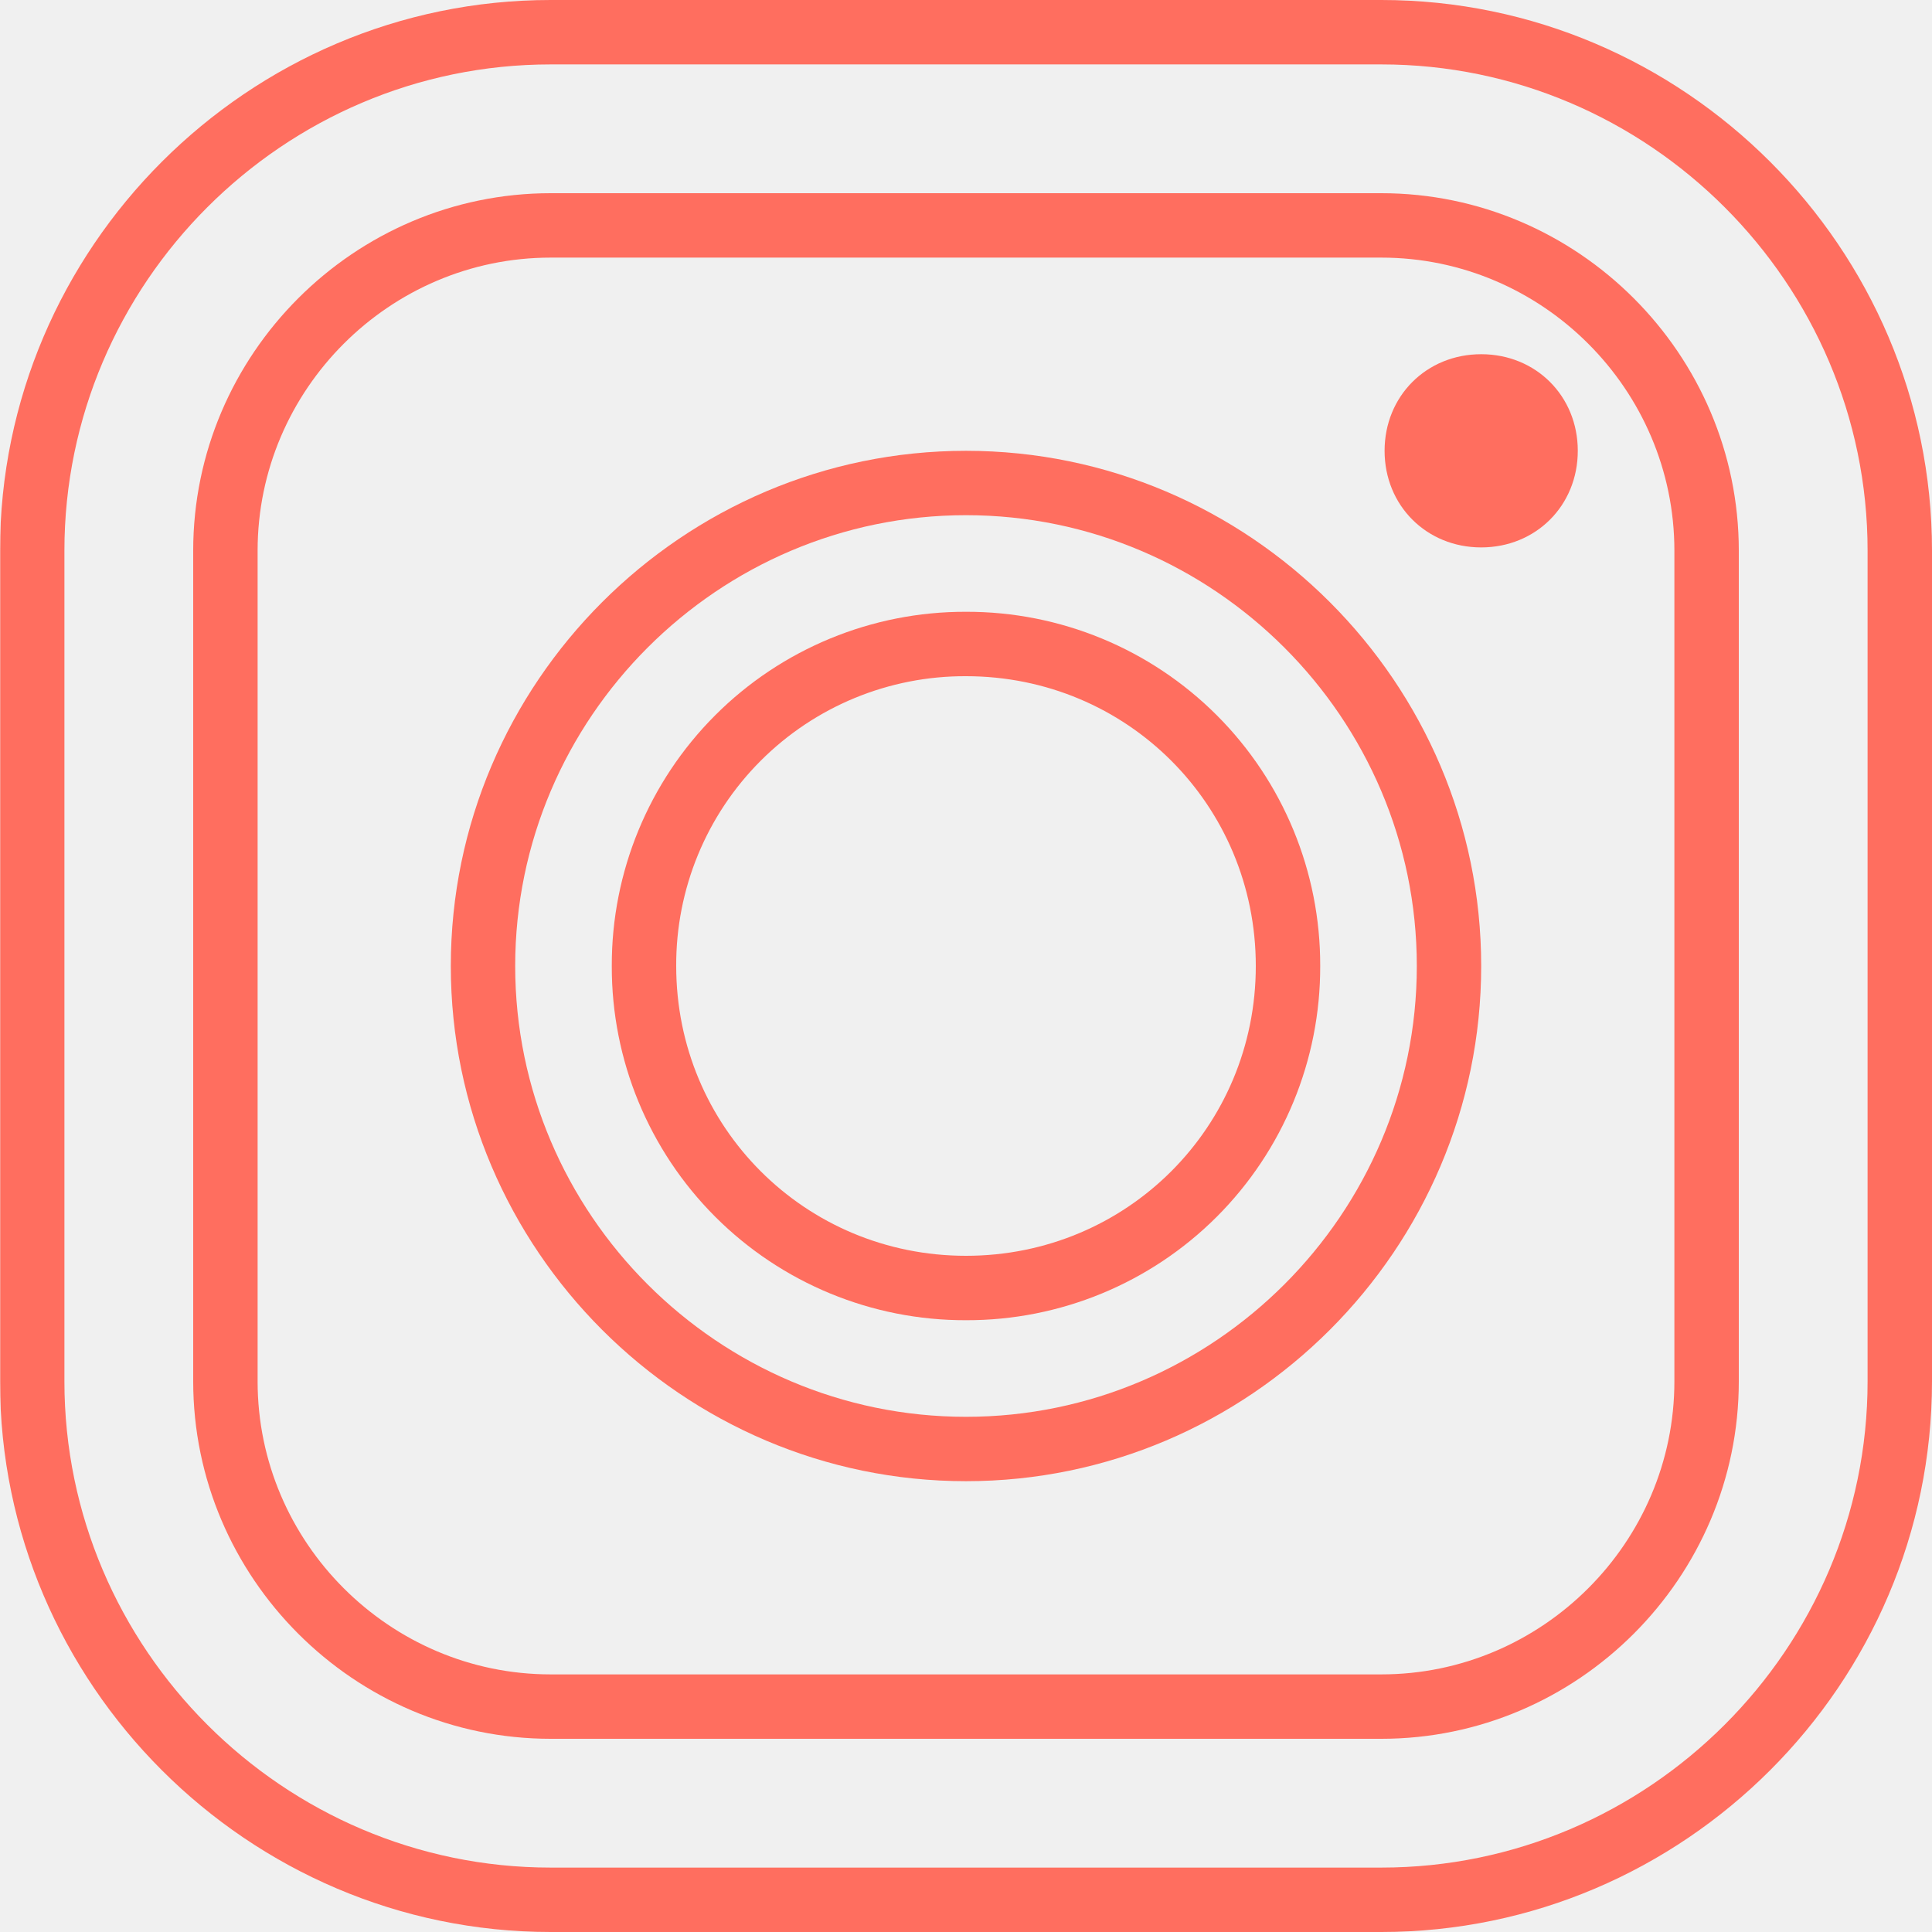
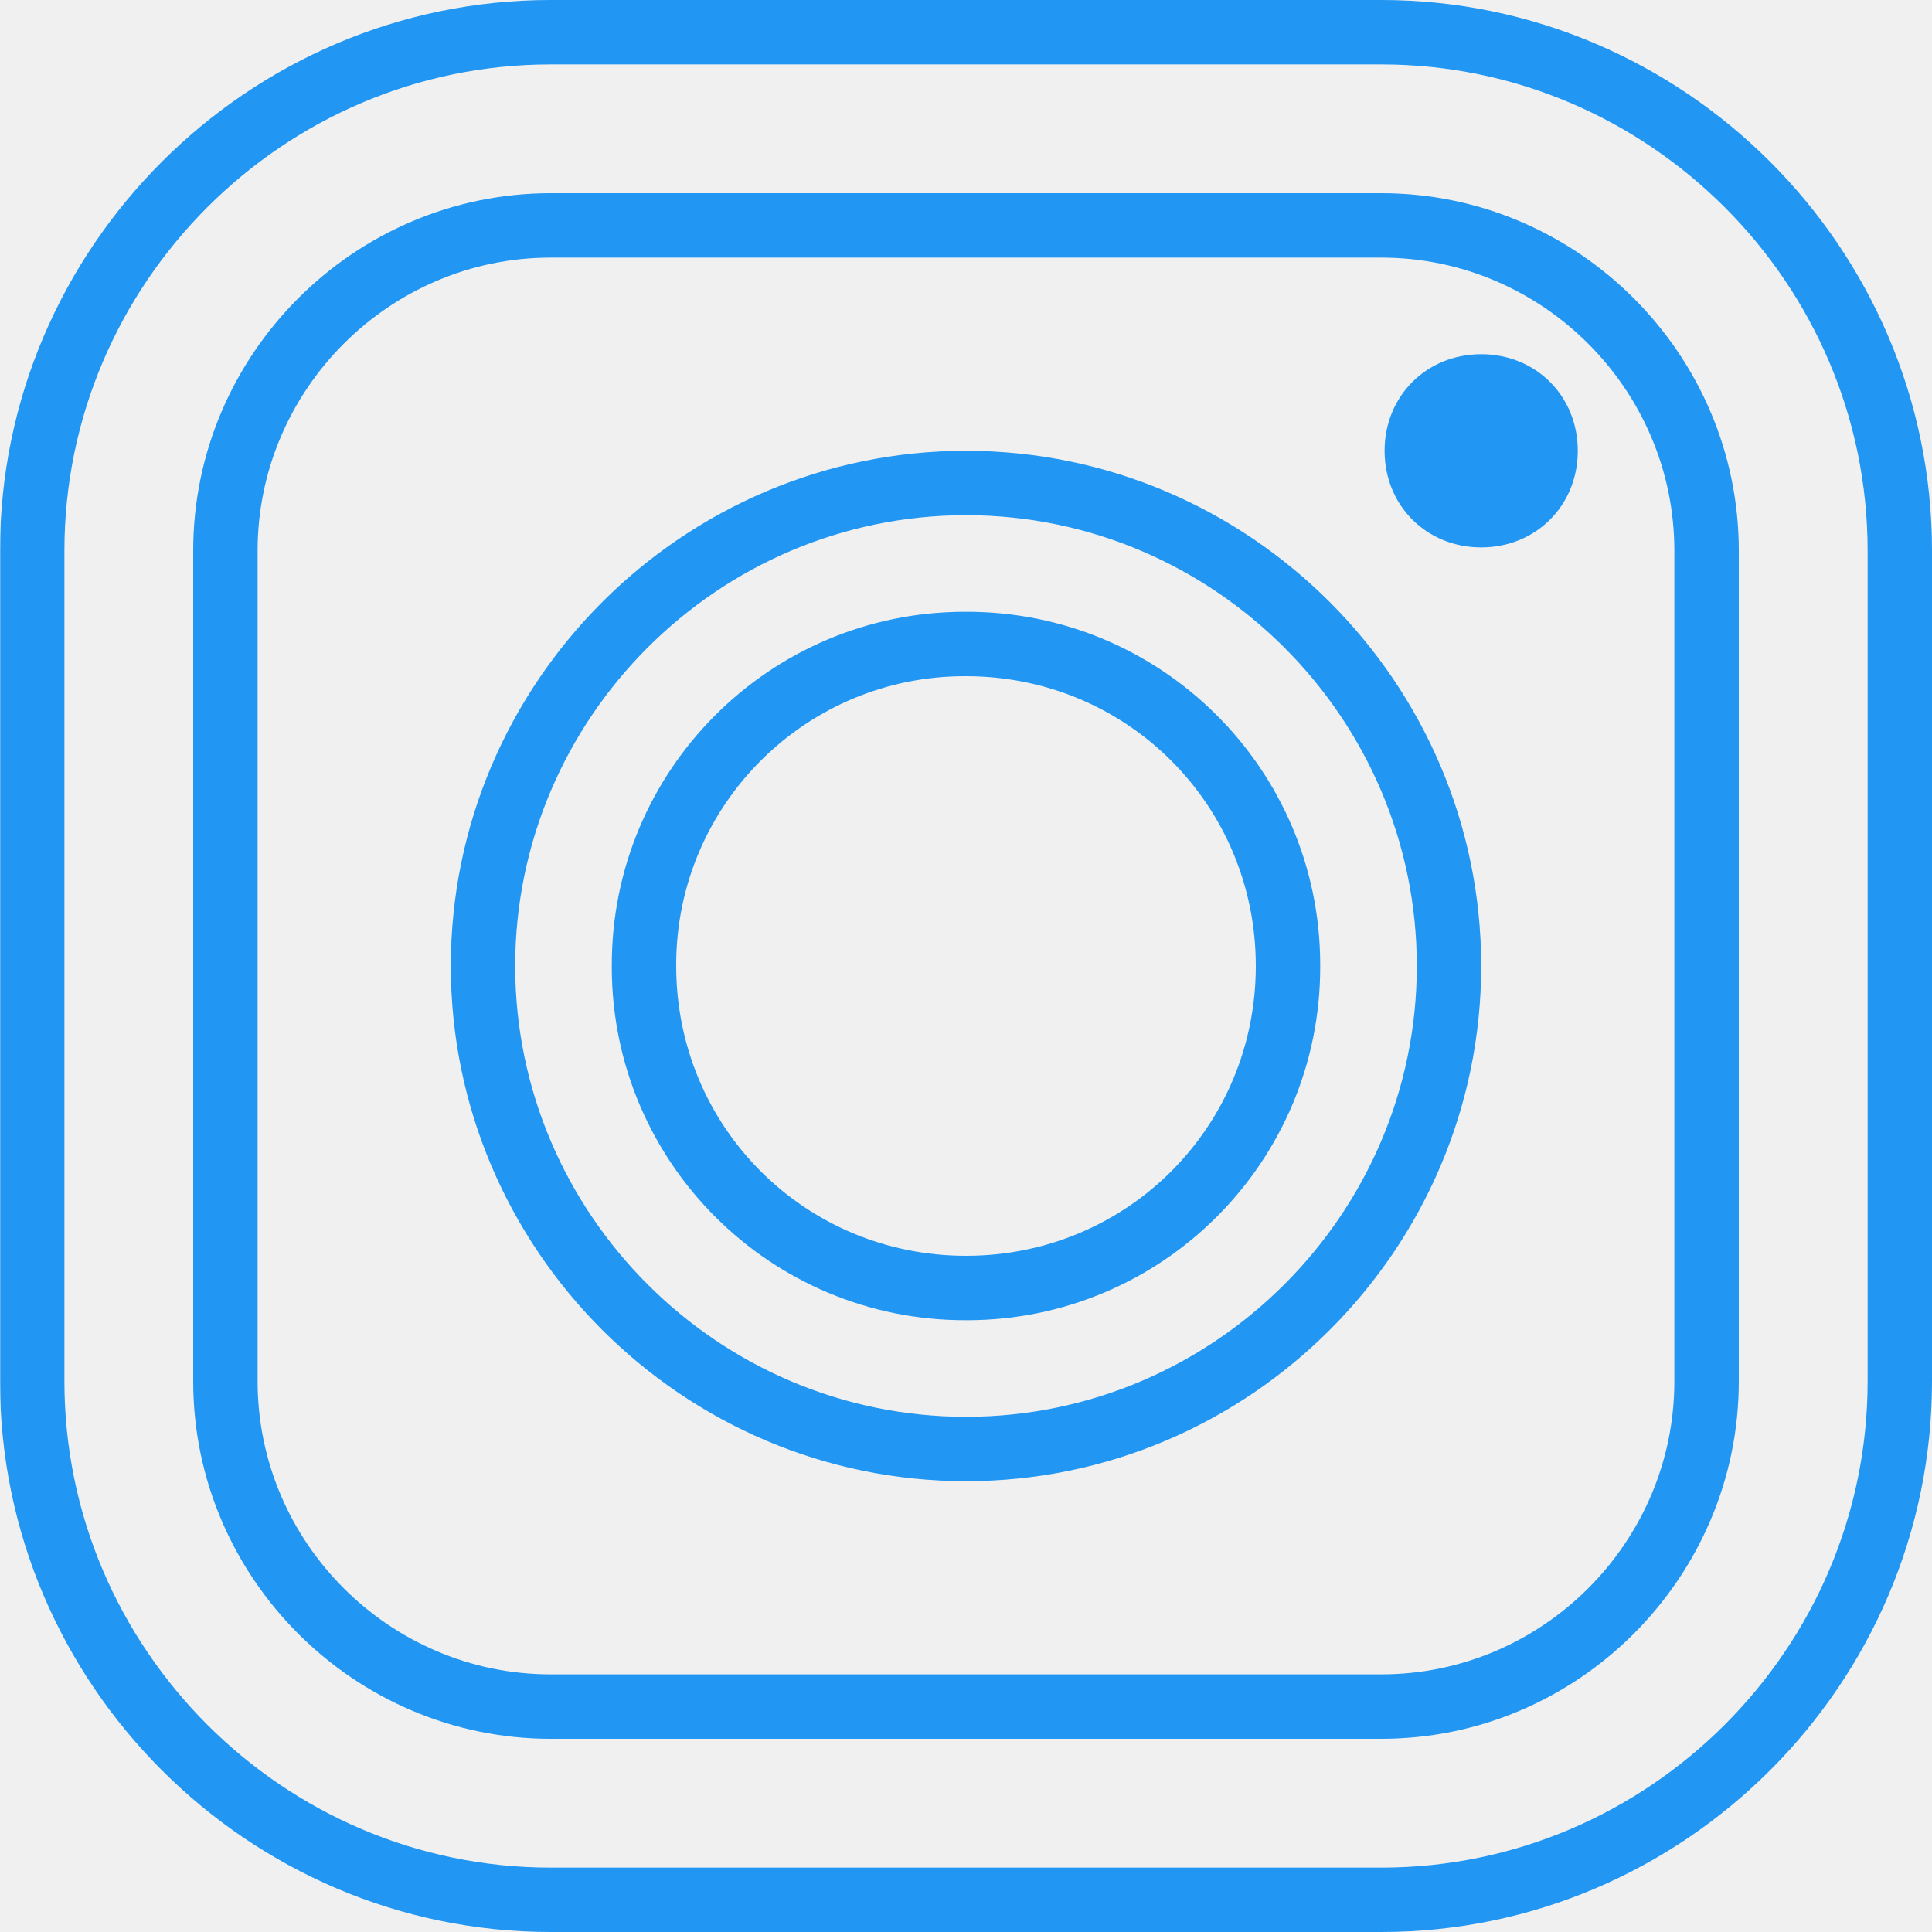
- <svg xmlns="http://www.w3.org/2000/svg" xmlns:xlink="http://www.w3.org/1999/xlink" width="62" height="62" viewBox="0 0 62 62">
-   <defs>
-     <path id="a" d="M.007 62H62V0H.007z" />
-   </defs>
-   <g fill="none" fill-rule="evenodd">
+ <svg xmlns="http://www.w3.org/2000/svg" version="1.1" id="Layer_1" x="0px" y="0px" width="62px" height="62px" viewBox="0 0 62 62" enable-background="new 0 0 62 62" xml:space="preserve">
+   <g>
    <g>
-       <mask id="b" fill="#fff">
-         <use xlink:href="#a" />
+       <defs>
+         <filter id="Adobe_OpacityMaskFilter" filterUnits="userSpaceOnUse" x="0" y="0" width="62" height="62">
+           <feColorMatrix type="matrix" values="1 0 0 0 0  0 1 0 0 0  0 0 1 0 0  0 0 0 1 0" />
+         </filter>
+       </defs>
+       <mask maskUnits="userSpaceOnUse" x="0" y="0" width="62" height="62" id="b">
+         <g filter="url(#Adobe_OpacityMaskFilter)">
+           <path id="a" fill="#FFFFFF" d="M0.007,62H62V0H0.007V62z" />
+         </g>
      </mask>
-       <path fill="#FF6E5F" d="M17.67 2.067c-8.577 0-15.603 7.026-15.603 15.603v26.66c0 8.577 7.026 15.603 15.603 15.603h26.66c8.577 0 15.603-7.026 15.603-15.603V17.67c0-8.577-7.026-15.603-15.603-15.603H17.67zM44.33 62H17.67C7.957 62 0 54.043 0 44.33V17.67C0 7.957 7.957 0 17.67 0h26.66C54.043 0 62 7.957 62 17.67v26.66C62 54.043 54.043 62 44.33 62z" mask="url(#b)" />
+       <path mask="url(#b)" fill="#2196F3" d="M17.67,2.067c-8.577,0-15.603,7.026-15.603,15.603v26.66    c0,8.577,7.026,15.604,15.603,15.604h26.66c8.577,0,15.604-7.026,15.604-15.604V17.67c0-8.577-7.026-15.603-15.604-15.603H17.67z     M44.33,62H17.67C7.957,62,0,54.043,0,44.33V17.67C0,7.957,7.957,0,17.67,0h26.66C54.043,0,62,7.957,62,17.67v26.66    C62,54.043,54.043,62,44.33,62z" />
    </g>
-     <path fill="#FF6E5F" d="M17.67 8.267c-5.167 0-9.403 4.236-9.403 9.403v26.66c0 5.167 4.236 9.403 9.403 9.403h26.66c5.167 0 9.403-4.236 9.403-9.403V17.67c0-5.167-4.236-9.403-9.403-9.403H17.67zM44.33 55.8H17.67c-6.303 0-11.47-5.167-11.47-11.47V17.67c0-6.303 5.167-11.47 11.47-11.47h26.66c6.303 0 11.47 5.167 11.47 11.47v26.66c0 6.303-5.167 11.47-11.47 11.47z" />
-     <path fill="#FF6E5F" d="M31 16.533c-7.957 0-14.467 6.51-14.467 14.467 0 7.957 6.51 14.467 14.467 14.467 7.957 0 14.467-6.51 14.467-14.467 0-7.957-6.51-14.467-14.467-14.467zm0 31c-9.093 0-16.533-7.44-16.533-16.533S21.907 14.467 31 14.467 47.533 21.907 47.533 31 40.093 47.533 31 47.533z" />
-     <path fill="#FF6E5F" d="M31 21.7a9.261 9.261 0 0 0-9.3 9.3c0 5.167 4.133 9.3 9.3 9.3 5.167 0 9.3-4.133 9.3-9.3 0-5.167-4.133-9.3-9.3-9.3zm0 20.667A11.334 11.334 0 0 1 19.633 31 11.334 11.334 0 0 1 31 19.633 11.334 11.334 0 0 1 42.367 31 11.334 11.334 0 0 1 31 42.367zM50.633 14.467c0-1.757-1.343-3.1-3.1-3.1-1.756 0-3.1 1.343-3.1 3.1 0 1.756 1.344 3.1 3.1 3.1 1.757 0 3.1-1.344 3.1-3.1" />
+     <path fill="#2196F3" d="M17.67,8.267c-5.167,0-9.403,4.236-9.403,9.403v26.66c0,5.167,4.236,9.402,9.403,9.402h26.66   c5.167,0,9.402-4.235,9.402-9.402V17.67c0-5.167-4.235-9.403-9.402-9.403H17.67z M44.33,55.8H17.67   c-6.303,0-11.47-5.167-11.47-11.47V17.67c0-6.303,5.167-11.47,11.47-11.47h26.66c6.303,0,11.47,5.167,11.47,11.47v26.66   C55.8,50.633,50.633,55.8,44.33,55.8z" />
+     <path fill="#2196F3" d="M31,16.533c-7.957,0-14.467,6.51-14.467,14.467S23.043,45.467,31,45.467S45.467,38.957,45.467,31   S38.957,16.533,31,16.533z M31,47.533c-9.093,0-16.533-7.44-16.533-16.533S21.907,14.467,31,14.467S47.533,21.907,47.533,31   S40.093,47.533,31,47.533z" />
+     <path fill="#2196F3" d="M31,21.7c-5.115-0.022-9.278,4.107-9.3,9.222c0,0.026,0,0.052,0,0.078c0,5.167,4.133,9.3,9.3,9.3   s9.3-4.133,9.3-9.3S36.167,21.7,31,21.7z M31,42.367c-6.26,0.018-11.349-5.041-11.367-11.301c0-0.022,0-0.044,0-0.066   c-0.018-6.26,5.042-11.349,11.301-11.367c0.022,0,0.044,0,0.066,0c6.26-0.018,11.349,5.042,11.367,11.301c0,0.022,0,0.044,0,0.066   c0.018,6.26-5.041,11.349-11.301,11.367C31.044,42.367,31.022,42.367,31,42.367z M50.633,14.467c0-1.757-1.343-3.1-3.1-3.1   c-1.756,0-3.1,1.343-3.1,3.1c0,1.756,1.344,3.1,3.1,3.1C49.29,17.567,50.633,16.223,50.633,14.467" />
  </g>
</svg>
